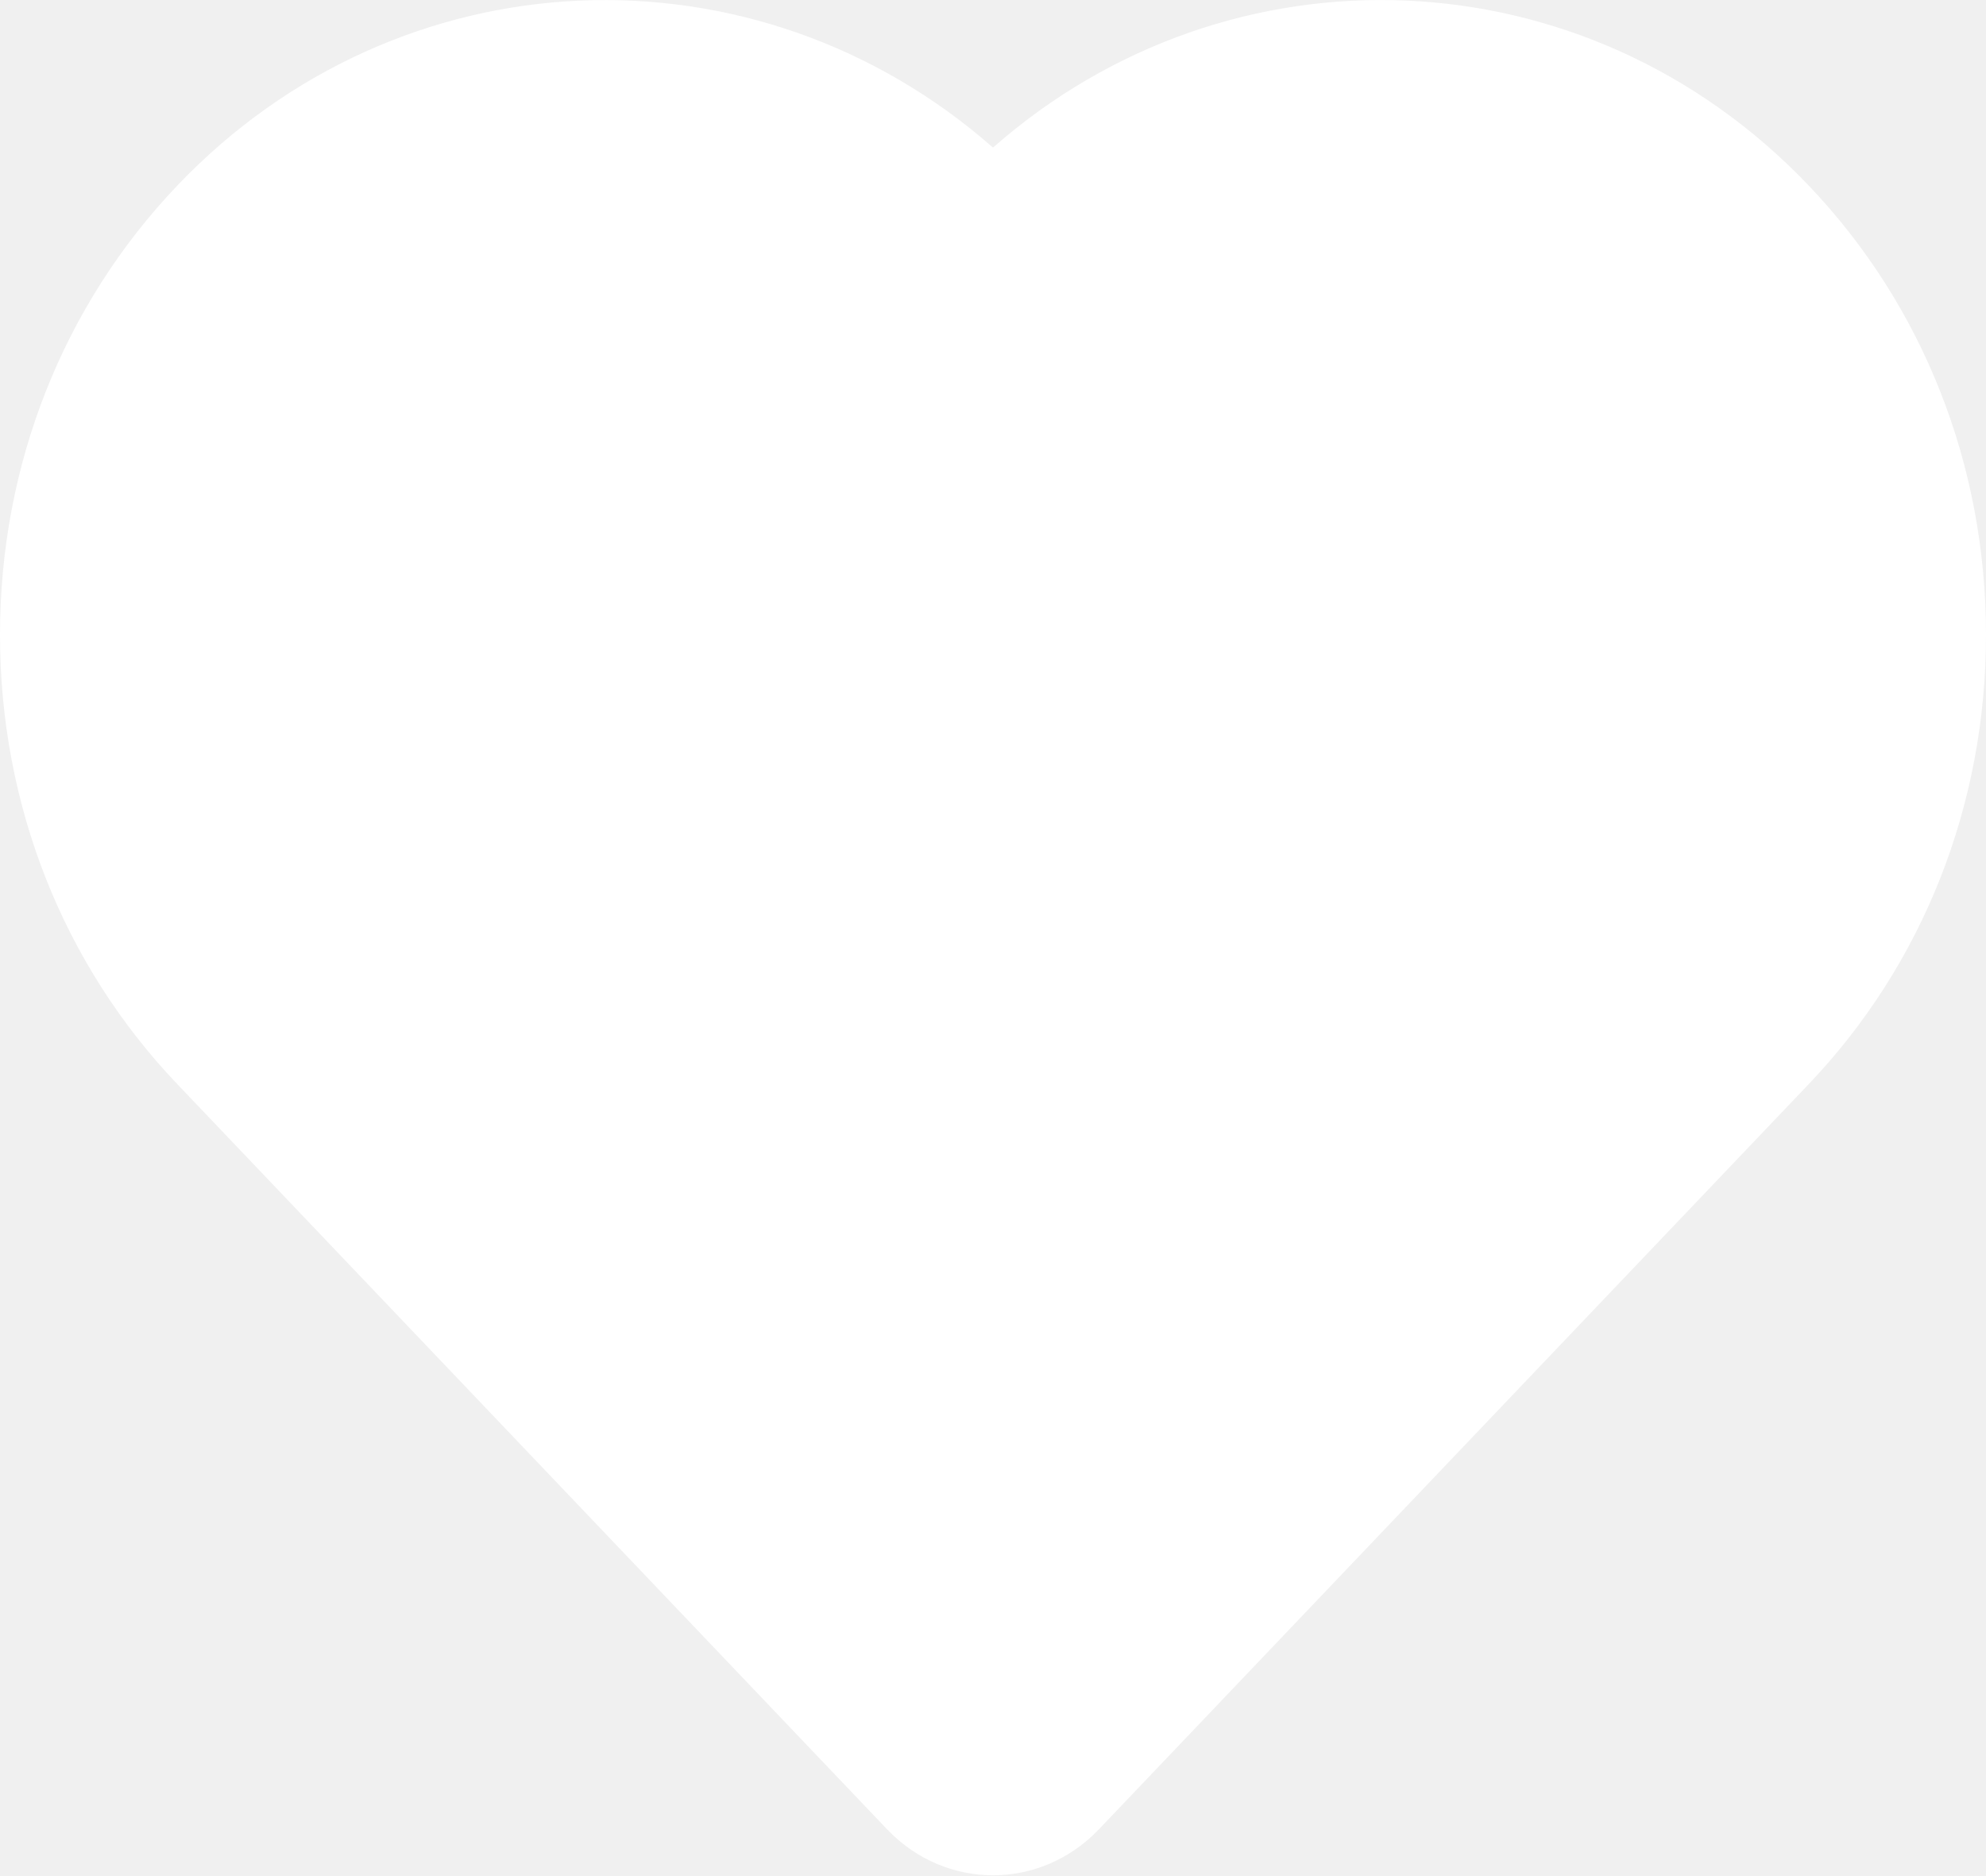
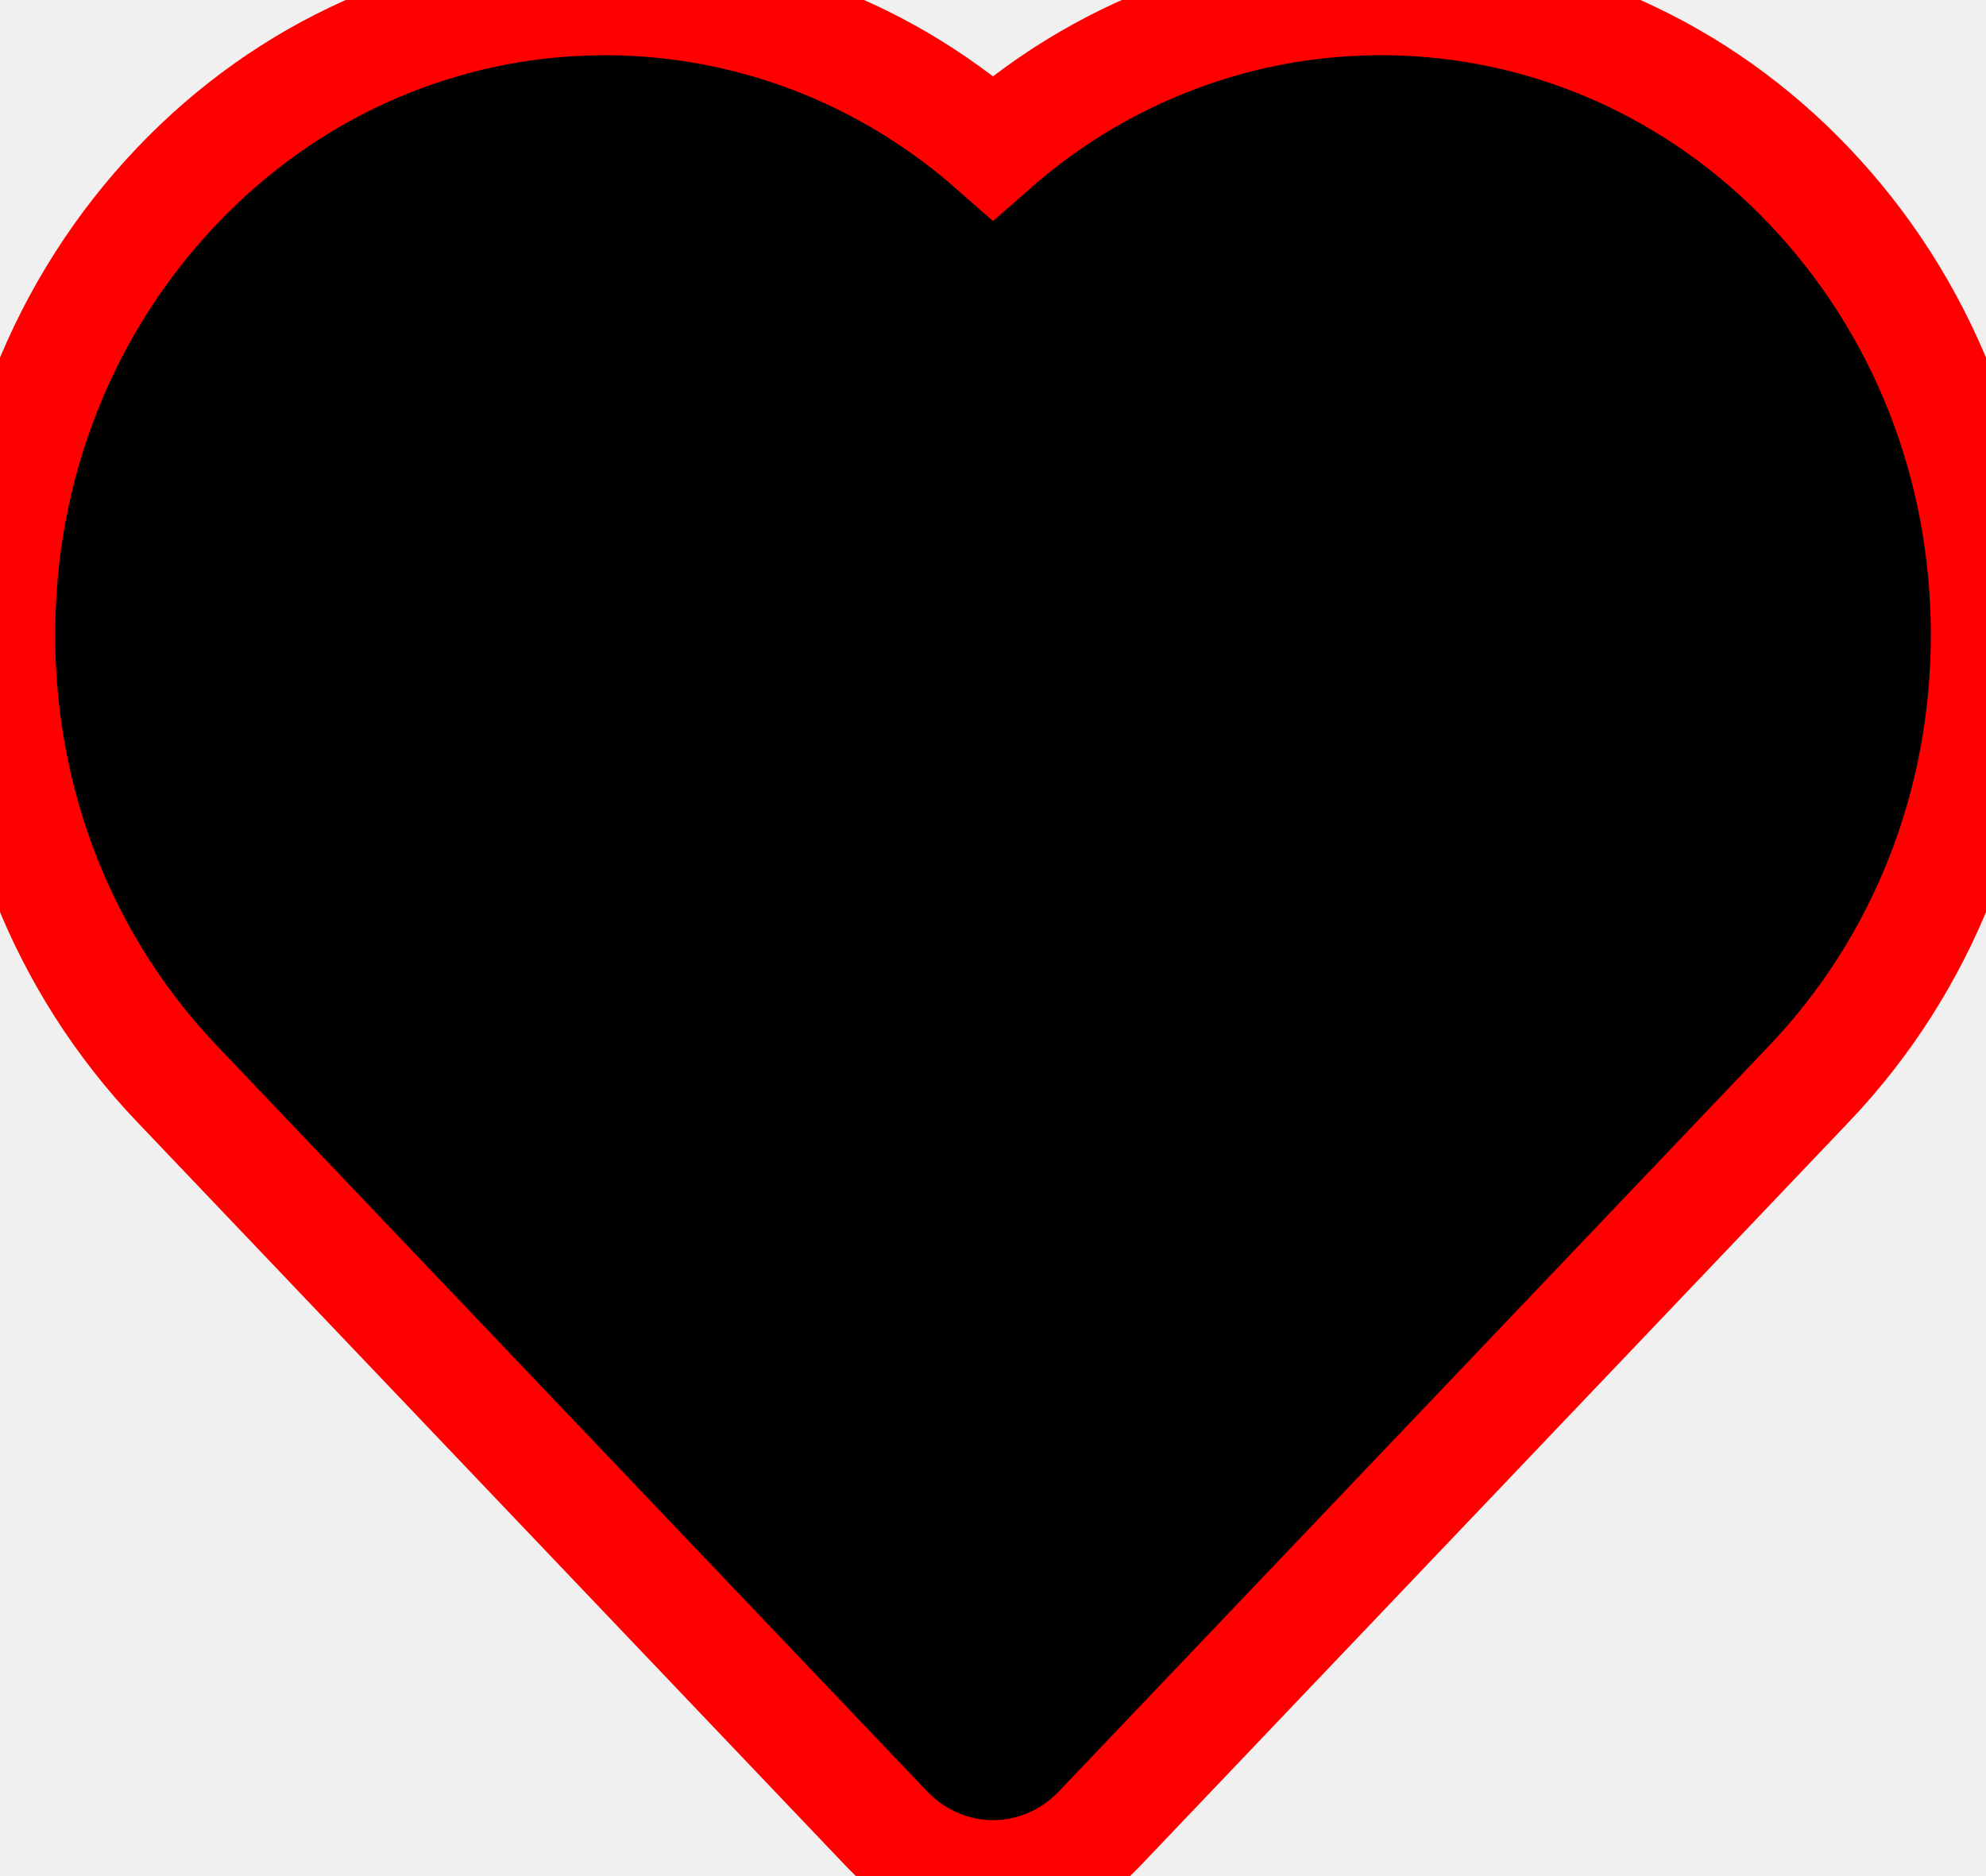
- <svg xmlns="http://www.w3.org/2000/svg" width="18" height="17" viewBox="0 0 18 17" fill="none">
-   <path d="M16.394 1.683C14.374 -0.438 11.152 -0.555 9 1.338C6.848 -0.554 3.627 -0.438 1.606 1.683C0.57 2.771 0 4.216 0 5.755C0 7.294 0.57 8.74 1.606 9.827L8.04 16.583C8.305 16.861 8.653 17 9 17C9.347 17 9.695 16.861 9.96 16.583L16.394 9.827C17.43 8.74 18 7.295 18 5.755C18 4.216 17.43 2.77 16.394 1.683Z" fill="white" />
+ <svg xmlns="http://www.w3.org/2000/svg" width="18" height="17" viewBox="0 0 18 17" stroke="red">
+   <path d="M16.394 1.683C14.374 -0.438 11.152 -0.555 9 1.338C6.848 -0.554 3.627 -0.438 1.606 1.683C0.57 2.771 0 4.216 0 5.755C0 7.294 0.57 8.74 1.606 9.827L8.04 16.583C8.305 16.861 8.653 17 9 17C9.347 17 9.695 16.861 9.96 16.583L16.394 9.827C17.43 8.74 18 7.295 18 5.755C18 4.216 17.43 2.77 16.394 1.683Z" />
</svg>
